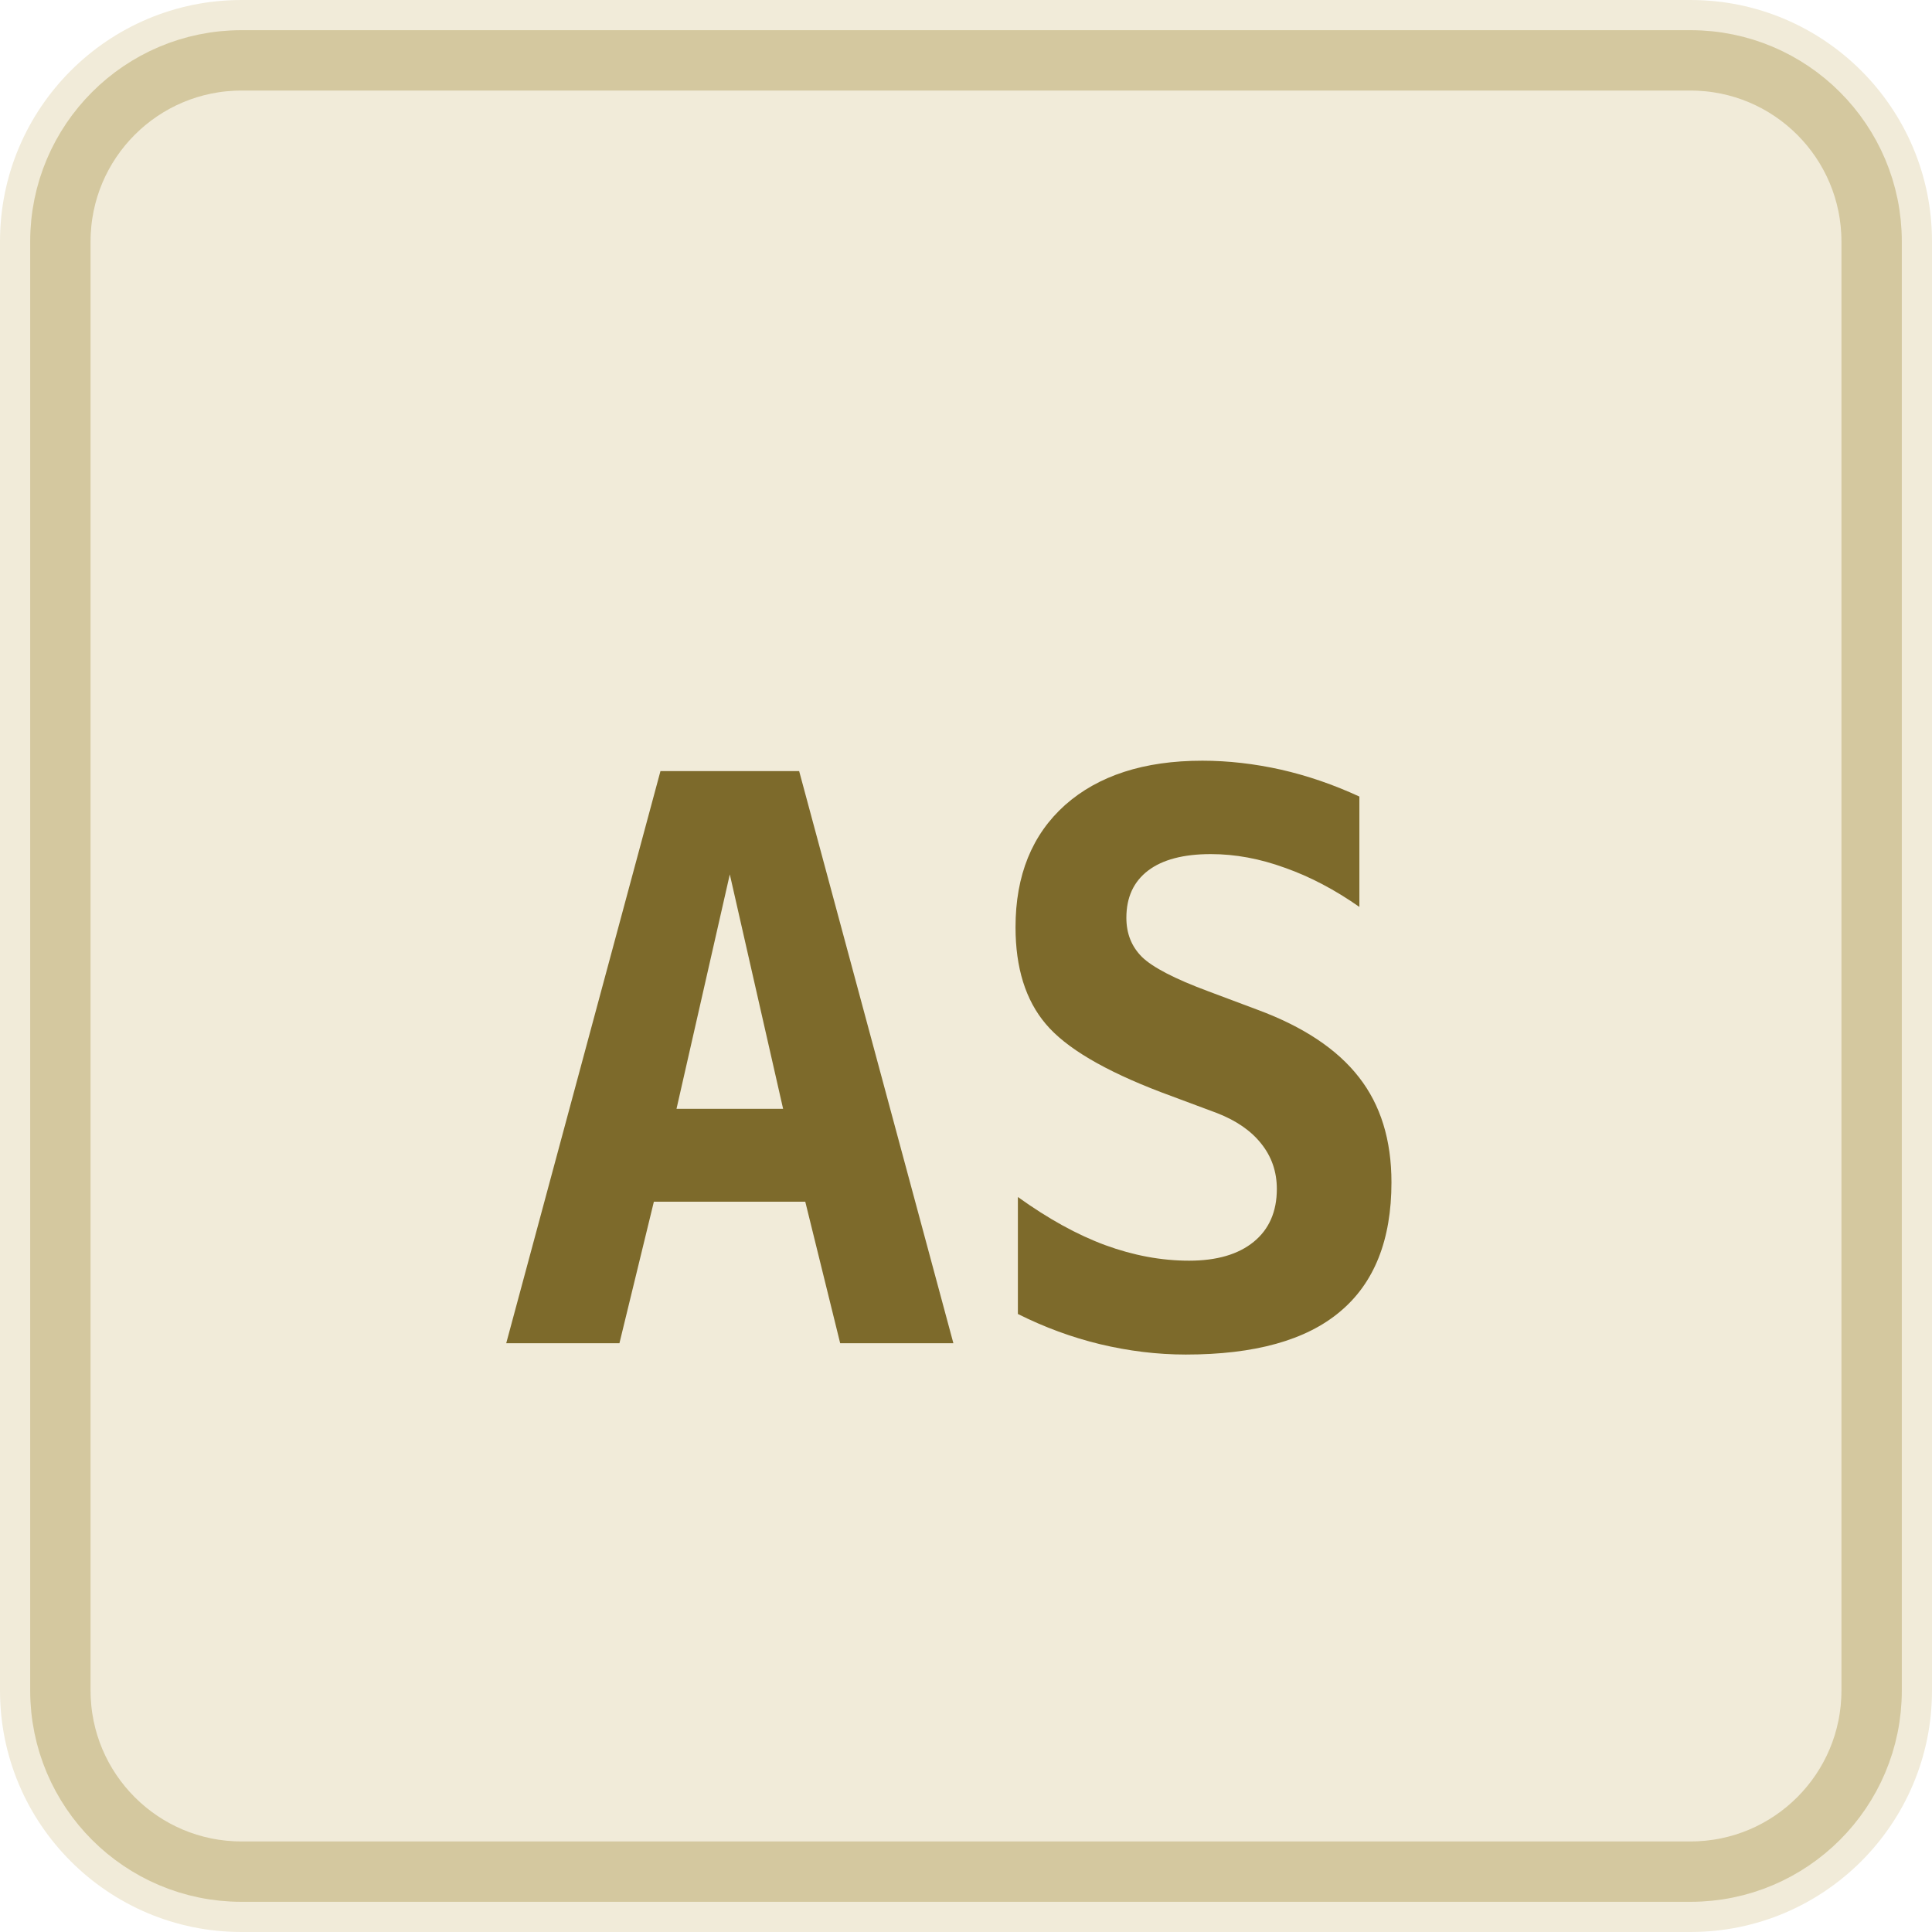
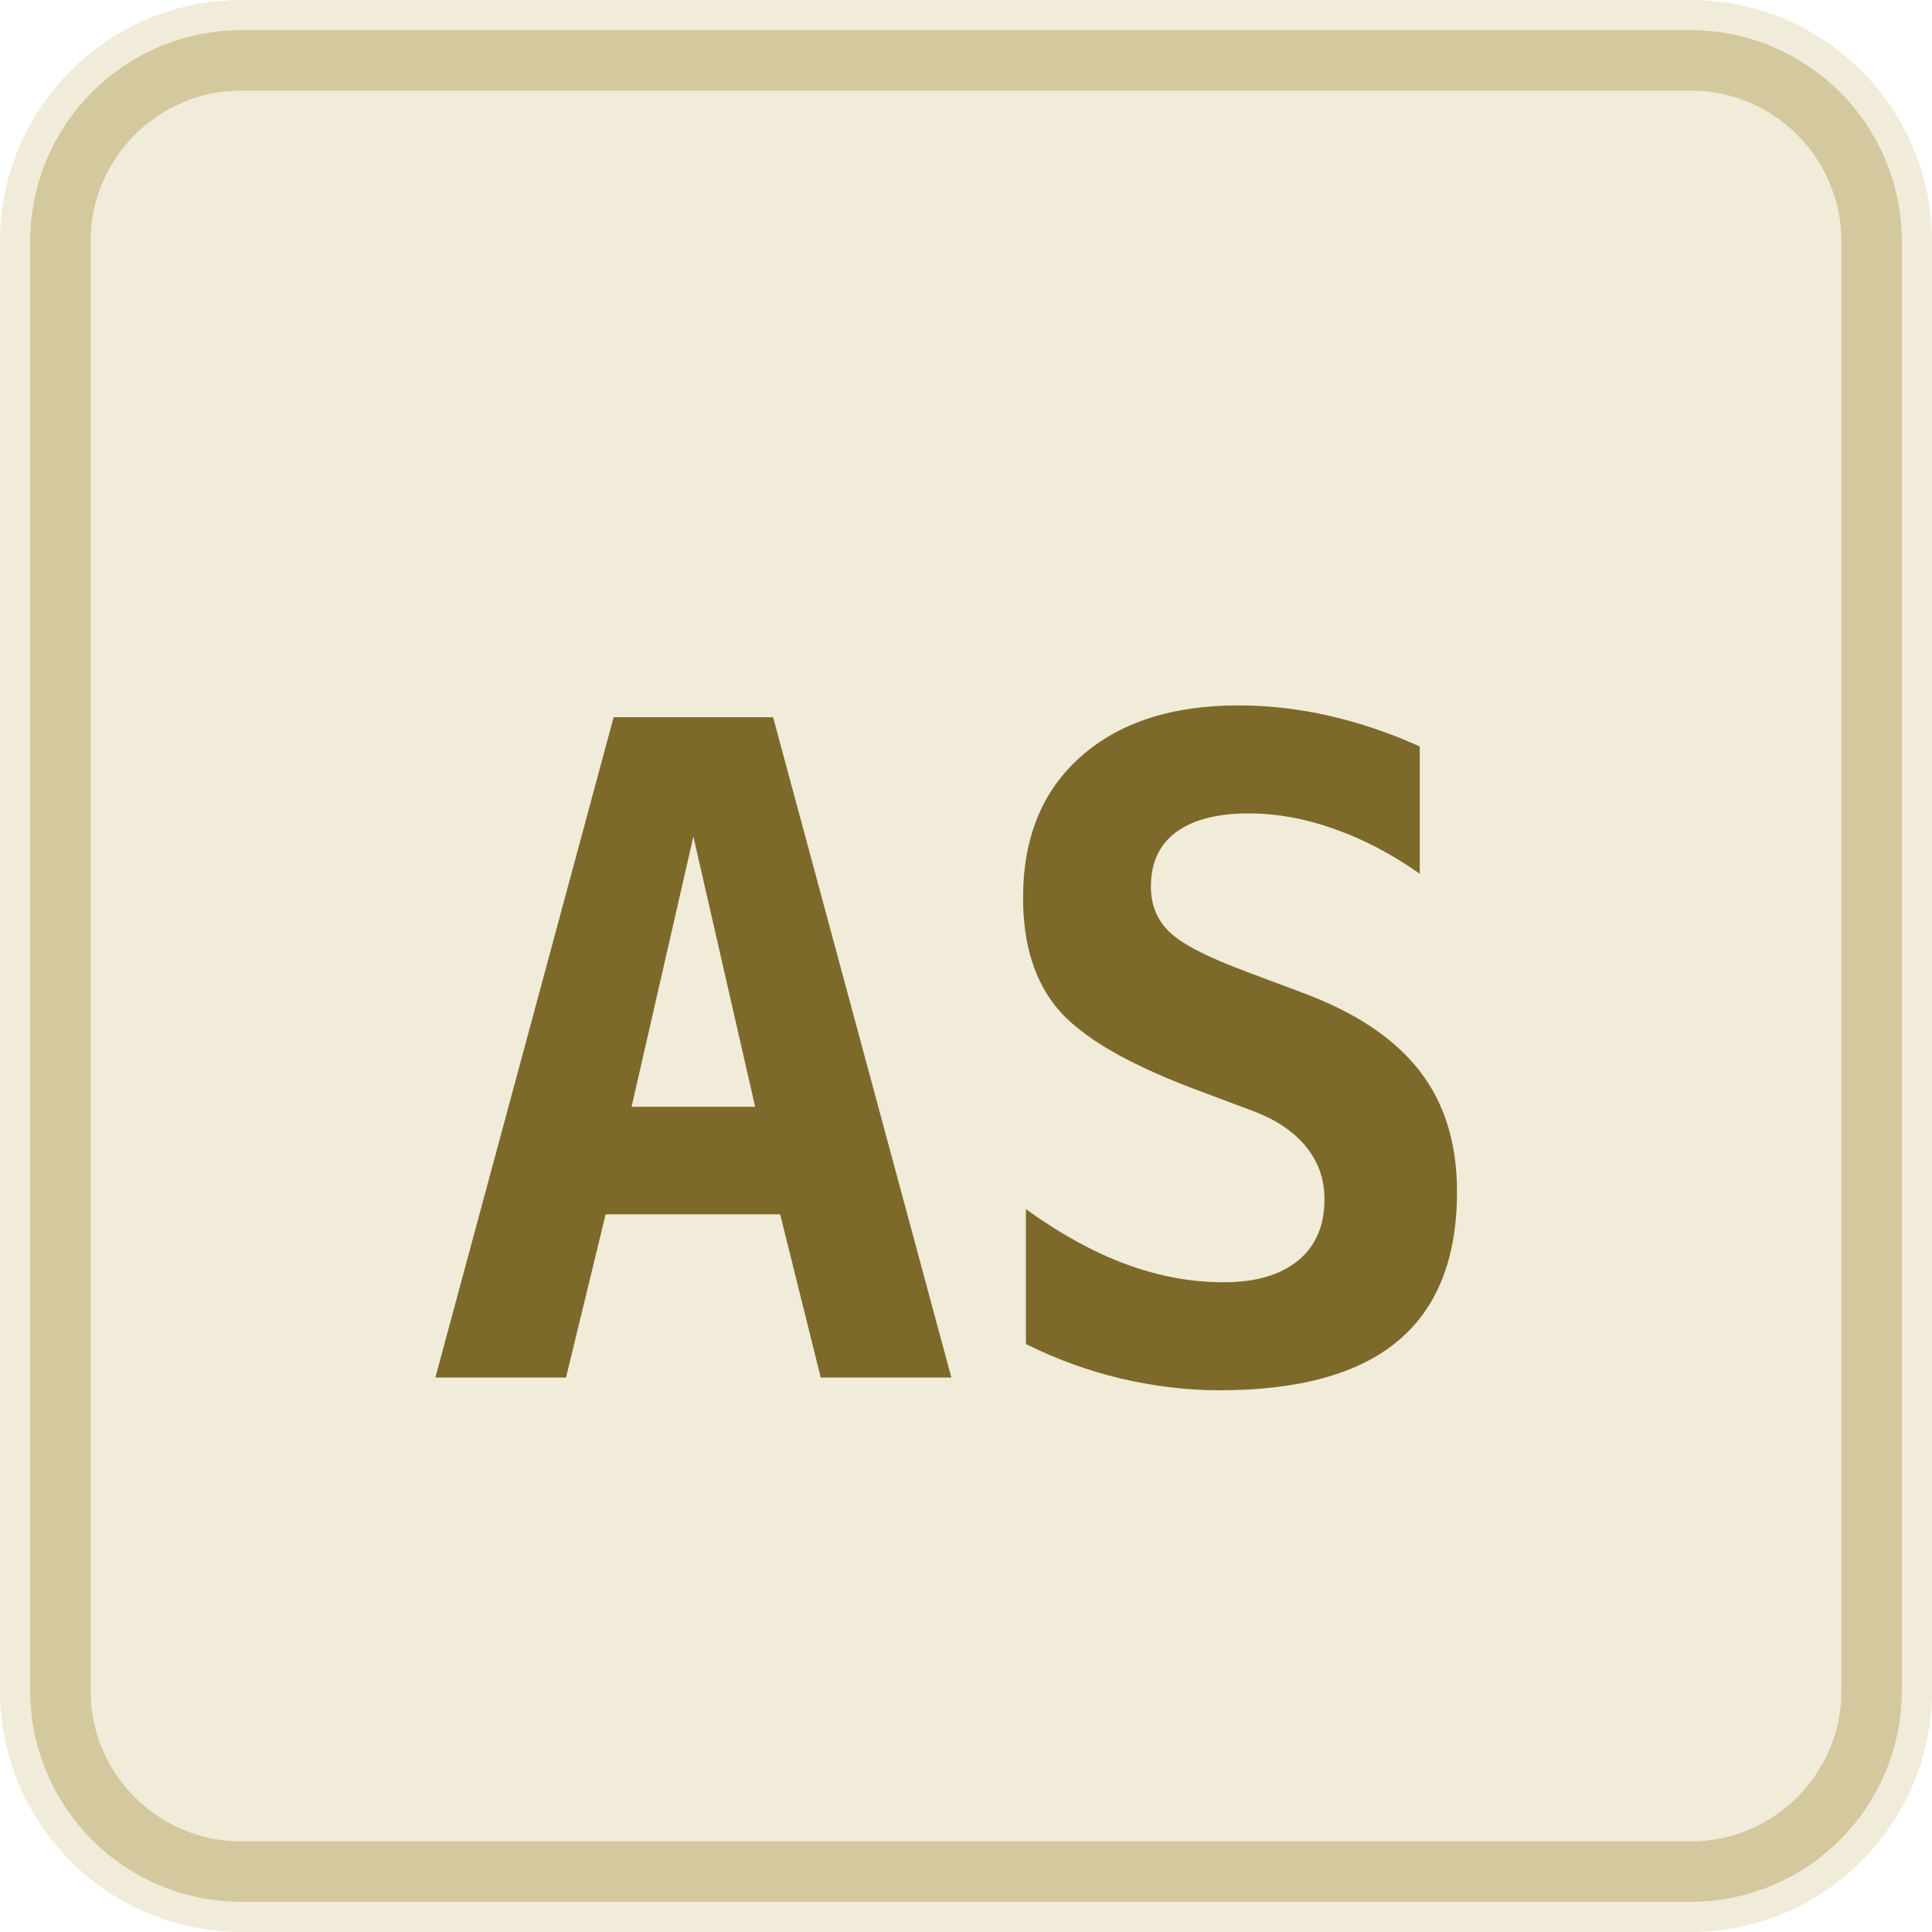
<svg xmlns="http://www.w3.org/2000/svg" viewBox="0 0 64 64">
  <rect width="64" height="64" rx="8" fill="#f1ebd9" />
  <rect x="2" y="2" width="60" height="60" rx="6" fill="none" stroke="#d4c89f" stroke-width="2" />
-   <text x="50%" y="58%" text-anchor="middle" dominant-baseline="middle" font-family="ui-monospace, 'SF Mono', Menlo, monospace" font-size="26" font-weight="600" fill="#7d6a2b">AS</text>
+   <text x="50%" y="58%" text-anchor="middle" dominant-baseline="middle" font-family="ui-monospace, 'SF Mono', Menlo, monospace" font-size="30" font-weight="800" fill="#7d6a2b">AS</text>
</svg>
